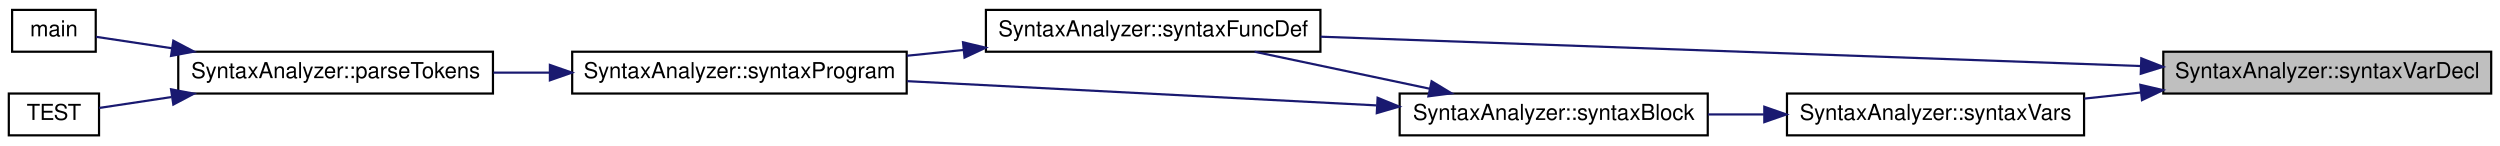
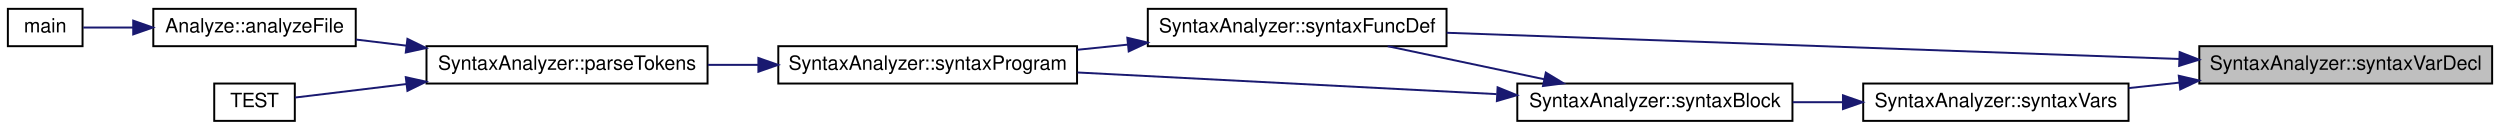
- <svg xmlns="http://www.w3.org/2000/svg" xmlns:xlink="http://www.w3.org/1999/xlink" width="1136pt" height="66pt" viewBox="0.00 0.00 1136.00 66.00">
+ <svg xmlns="http://www.w3.org/2000/svg" xmlns:xlink="http://www.w3.org/1999/xlink" width="1272pt" height="66pt" viewBox="0.00 0.00 1272.00 66.00">
  <g id="graph0" class="graph" transform="scale(1 1) rotate(0) translate(4 62)">
    <g id="node1" class="node">
      <g id="a_node1">
        <a xlink:title=" ">
-           <polygon fill="#bfbfbf" stroke="black" points="979,-19.5 979,-38.5 1128,-38.5 1128,-19.5 979,-19.5" />
-           <text text-anchor="middle" x="1053.5" y="-26.5" font-family="Helvetica,sans-Serif" font-size="10.00">SyntaxAnalyzer::syntaxVarDecl</text>
+           <polygon fill="#bfbfbf" stroke="black" points="1115,-19.5 1115,-38.5 1264,-38.5 1264,-19.5 1115,-19.5" />
+           <text text-anchor="middle" x="1189.5" y="-26.5" font-family="Helvetica,sans-Serif" font-size="10.00">SyntaxAnalyzer::syntaxVarDecl</text>
        </a>
      </g>
    </g>
    <g id="node2" class="node">
      <g id="a_node2">
        <a xlink:href="../../d0/dfe/class_syntax_analyzer.html#ae04232a95c6423677e600927c82851e4" target="_top" xlink:title=" ">
-           <polygon fill="none" stroke="black" points="444,-38.5 444,-57.5 596,-57.5 596,-38.5 444,-38.5" />
-           <text text-anchor="middle" x="520" y="-45.5" font-family="Helvetica,sans-Serif" font-size="10.00">SyntaxAnalyzer::syntaxFuncDef</text>
+           <polygon fill="none" stroke="black" points="580,-38.5 580,-57.5 732,-57.5 732,-38.5 580,-38.5" />
+           <text text-anchor="middle" x="656" y="-45.5" font-family="Helvetica,sans-Serif" font-size="10.00">SyntaxAnalyzer::syntaxFuncDef</text>
        </a>
      </g>
    </g>
    <g id="edge1" class="edge">
-       <path fill="none" stroke="midnightblue" d="M968.88,-31.99C866.45,-35.65 694.45,-41.8 596.08,-45.32" />
-       <polygon fill="midnightblue" stroke="midnightblue" points="969.01,-35.49 978.88,-31.63 968.76,-28.49 969.01,-35.49" />
+       <path fill="none" stroke="midnightblue" d="M1104.88,-31.99C1002.45,-35.65 830.45,-41.8 732.08,-45.32" />
+       <polygon fill="midnightblue" stroke="midnightblue" points="1105.01,-35.49 1114.88,-31.63 1104.76,-28.49 1105.01,-35.49" />
+     </g>
+     <g id="node8" class="node">
+       <g id="a_node8">
+         <a xlink:href="../../d0/dfe/class_syntax_analyzer.html#a738f9b4cb7edf93c56af1b6974caad1a" target="_top" xlink:title=" ">
+           <polygon fill="none" stroke="black" points="944,-0.5 944,-19.5 1079,-19.5 1079,-0.5 944,-0.5" />
+           <text text-anchor="middle" x="1011.5" y="-7.5" font-family="Helvetica,sans-Serif" font-size="10.00">SyntaxAnalyzer::syntaxVars</text>
+         </a>
+       </g>
+     </g>
+     <g id="edge7" class="edge">
+       <path fill="none" stroke="midnightblue" d="M1104.8,-19.96C1096.18,-19.03 1087.5,-18.1 1079.09,-17.19" />
+       <polygon fill="midnightblue" stroke="midnightblue" points="1104.56,-23.46 1114.88,-21.05 1105.31,-16.5 1104.56,-23.46" />
+     </g>
+     <g id="node3" class="node">
+       <g id="a_node3">
+         <a xlink:href="../../d0/dfe/class_syntax_analyzer.html#a8b337bd5b4a90cd5bd804a936e408e4b" target="_top" xlink:title=" ">
+           <polygon fill="none" stroke="black" points="392,-19.5 392,-38.5 544,-38.5 544,-19.5 392,-19.5" />
+           <text text-anchor="middle" x="468" y="-26.5" font-family="Helvetica,sans-Serif" font-size="10.00">SyntaxAnalyzer::syntaxProgram</text>
+         </a>
+       </g>
+     </g>
+     <g id="edge2" class="edge">
+       <path fill="none" stroke="midnightblue" d="M569.85,-39.3C561.26,-38.42 552.57,-37.54 544.1,-36.67" />
+       <polygon fill="midnightblue" stroke="midnightblue" points="569.58,-42.79 579.88,-40.33 570.29,-35.83 569.58,-42.79" />
+     </g>
+     <g id="node4" class="node">
+       <g id="a_node4">
+         <a xlink:href="../../d0/dfe/class_syntax_analyzer.html#a96cd5f6a041dae613d1c75175e26592e" target="_top" xlink:title=" ">
+           <polygon fill="none" stroke="black" points="213,-19.5 213,-38.5 356,-38.5 356,-19.5 213,-19.5" />
+           <text text-anchor="middle" x="284.5" y="-26.5" font-family="Helvetica,sans-Serif" font-size="10.00">SyntaxAnalyzer::parseTokens</text>
+         </a>
+       </g>
+     </g>
+     <g id="edge3" class="edge">
+       <path fill="none" stroke="midnightblue" d="M381.84,-29C373.26,-29 364.61,-29 356.21,-29" />
+       <polygon fill="midnightblue" stroke="midnightblue" points="381.87,-32.5 391.87,-29 381.87,-25.5 381.87,-32.5" />
+     </g>
+     <g id="node5" class="node">
+       <g id="a_node5">
+         <a xlink:href="../../d1/d80/namespace_analyze.html#a1597f9f086c3276d0287917efbed14b8" target="_top" xlink:title=" ">
+           <polygon fill="none" stroke="black" points="74,-38.5 74,-57.5 177,-57.5 177,-38.5 74,-38.5" />
+           <text text-anchor="middle" x="125.5" y="-45.5" font-family="Helvetica,sans-Serif" font-size="10.00">Analyze::analyzeFile</text>
+         </a>
+       </g>
+     </g>
+     <g id="edge4" class="edge">
+       <path fill="none" stroke="midnightblue" d="M202.61,-38.79C193.92,-39.84 185.26,-40.89 177.08,-41.88" />
+       <polygon fill="midnightblue" stroke="midnightblue" points="203.3,-42.23 212.81,-37.56 202.46,-35.28 203.3,-42.23" />
    </g>
    <g id="node7" class="node">
      <g id="a_node7">
-         <a xlink:href="../../d0/dfe/class_syntax_analyzer.html#a738f9b4cb7edf93c56af1b6974caad1a" target="_top" xlink:title=" ">
-           <polygon fill="none" stroke="black" points="808,-0.5 808,-19.5 943,-19.5 943,-0.5 808,-0.5" />
-           <text text-anchor="middle" x="875.5" y="-7.5" font-family="Helvetica,sans-Serif" font-size="10.00">SyntaxAnalyzer::syntaxVars</text>
+         <a xlink:href="../../db/df9/test_semantic_8cpp.html#a804faf7fd199a3c491020f1f2caa618b" target="_top" xlink:title="Тест семантического анализа Паскаля">
+           <polygon fill="none" stroke="black" points="105,-0.5 105,-19.5 146,-19.5 146,-0.5 105,-0.5" />
+           <text text-anchor="middle" x="125.5" y="-7.5" font-family="Helvetica,sans-Serif" font-size="10.00">TEST</text>
        </a>
      </g>
    </g>
    <g id="edge6" class="edge">
-       <path fill="none" stroke="midnightblue" d="M968.8,-19.96C960.18,-19.03 951.5,-18.1 943.09,-17.19" />
-       <polygon fill="midnightblue" stroke="midnightblue" points="968.56,-23.46 978.88,-21.05 969.31,-16.5 968.56,-23.46" />
-     </g>
-     <g id="node3" class="node">
-       <g id="a_node3">
-         <a xlink:href="../../d0/dfe/class_syntax_analyzer.html#a8b337bd5b4a90cd5bd804a936e408e4b" target="_top" xlink:title=" ">
-           <polygon fill="none" stroke="black" points="256,-19.5 256,-38.5 408,-38.5 408,-19.5 256,-19.5" />
-           <text text-anchor="middle" x="332" y="-26.5" font-family="Helvetica,sans-Serif" font-size="10.00">SyntaxAnalyzer::syntaxProgram</text>
-         </a>
-       </g>
-     </g>
-     <g id="edge2" class="edge">
-       <path fill="none" stroke="midnightblue" d="M433.85,-39.3C425.26,-38.42 416.57,-37.54 408.1,-36.67" />
-       <polygon fill="midnightblue" stroke="midnightblue" points="433.58,-42.79 443.88,-40.33 434.29,-35.83 433.58,-42.79" />
-     </g>
-     <g id="node4" class="node">
-       <g id="a_node4">
-         <a xlink:href="../../d0/dfe/class_syntax_analyzer.html#a96cd5f6a041dae613d1c75175e26592e" target="_top" xlink:title=" ">
-           <polygon fill="none" stroke="black" points="77,-19.5 77,-38.5 220,-38.5 220,-19.5 77,-19.5" />
-           <text text-anchor="middle" x="148.5" y="-26.5" font-family="Helvetica,sans-Serif" font-size="10.00">SyntaxAnalyzer::parseTokens</text>
-         </a>
-       </g>
-     </g>
-     <g id="edge3" class="edge">
-       <path fill="none" stroke="midnightblue" d="M245.84,-29C237.26,-29 228.61,-29 220.21,-29" />
-       <polygon fill="midnightblue" stroke="midnightblue" points="245.87,-32.5 255.87,-29 245.87,-25.5 245.87,-32.5" />
-     </g>
-     <g id="node5" class="node">
-       <g id="a_node5">
-         <a xlink:href="../../d3/db4/graph_draw_8cpp.html#a3c04138a5bfe5d72780bb7e82a18e627" target="_top" xlink:title=" ">
-           <polygon fill="none" stroke="black" points="1.5,-38.5 1.5,-57.5 39.5,-57.5 39.5,-38.5 1.5,-38.5" />
-           <text text-anchor="middle" x="20.5" y="-45.5" font-family="Helvetica,sans-Serif" font-size="10.00">main</text>
-         </a>
-       </g>
-     </g>
-     <g id="edge4" class="edge">
-       <path fill="none" stroke="midnightblue" d="M74.24,-40.05C61.4,-41.98 49.15,-43.83 39.69,-45.26" />
-       <polygon fill="midnightblue" stroke="midnightblue" points="74.76,-43.51 84.13,-38.56 73.72,-36.59 74.76,-43.51" />
+       <path fill="none" stroke="midnightblue" d="M202.76,-19.23C181.6,-16.67 160.65,-14.13 146.08,-12.37" />
+       <polygon fill="midnightblue" stroke="midnightblue" points="202.46,-22.72 212.81,-20.44 203.3,-15.77 202.46,-22.72" />
    </g>
    <g id="node6" class="node">
      <g id="a_node6">
-         <a xlink:href="../../dd/de9/test_syntax_8cpp.html#ac491df98e51a6bba8b808af414b6614f" target="_top" xlink:title="Тест синтаксического анализа Паскаля, простой тест">
-           <polygon fill="none" stroke="black" points="0,-0.5 0,-19.5 41,-19.5 41,-0.5 0,-0.5" />
-           <text text-anchor="middle" x="20.5" y="-7.5" font-family="Helvetica,sans-Serif" font-size="10.00">TEST</text>
+         <a xlink:href="../../d3/db4/graph_draw_8cpp.html#a3c04138a5bfe5d72780bb7e82a18e627" target="_top" xlink:title=" ">
+           <polygon fill="none" stroke="black" points="0,-38.5 0,-57.5 38,-57.5 38,-38.5 0,-38.5" />
+           <text text-anchor="middle" x="19" y="-45.5" font-family="Helvetica,sans-Serif" font-size="10.00">main</text>
        </a>
      </g>
    </g>
    <g id="edge5" class="edge">
-       <path fill="none" stroke="midnightblue" d="M73.88,-17.9C61.78,-16.07 50.22,-14.33 41.05,-12.95" />
-       <polygon fill="midnightblue" stroke="midnightblue" points="73.72,-21.41 84.13,-19.44 74.76,-14.49 73.72,-21.41" />
+       <path fill="none" stroke="midnightblue" d="M63.7,-48C54.49,-48 45.64,-48 38.35,-48" />
+       <polygon fill="midnightblue" stroke="midnightblue" points="63.78,-51.5 73.78,-48 63.78,-44.5 63.78,-51.5" />
    </g>
-     <g id="node8" class="node">
-       <g id="a_node8">
+     <g id="node9" class="node">
+       <g id="a_node9">
        <a xlink:href="../../d0/dfe/class_syntax_analyzer.html#a2b54bac50e114b68e83c80d869b6ac7c" target="_top" xlink:title=" ">
-           <polygon fill="none" stroke="black" points="632,-0.5 632,-19.5 772,-19.5 772,-0.5 632,-0.5" />
-           <text text-anchor="middle" x="702" y="-7.5" font-family="Helvetica,sans-Serif" font-size="10.00">SyntaxAnalyzer::syntaxBlock</text>
+           <polygon fill="none" stroke="black" points="768,-0.5 768,-19.5 908,-19.5 908,-0.5 768,-0.5" />
+           <text text-anchor="middle" x="838" y="-7.5" font-family="Helvetica,sans-Serif" font-size="10.00">SyntaxAnalyzer::syntaxBlock</text>
        </a>
      </g>
    </g>
-     <g id="edge7" class="edge">
-       <path fill="none" stroke="midnightblue" d="M797.49,-10C789.05,-10 780.5,-10 772.16,-10" />
-       <polygon fill="midnightblue" stroke="midnightblue" points="797.7,-13.5 807.7,-10 797.7,-6.5 797.7,-13.5" />
-     </g>
    <g id="edge8" class="edge">
-       <path fill="none" stroke="midnightblue" d="M645.67,-21.68C620.14,-27.07 590.22,-33.39 566.09,-38.48" />
-       <polygon fill="midnightblue" stroke="midnightblue" points="646.52,-25.08 655.58,-19.59 645.07,-18.23 646.52,-25.08" />
+       <path fill="none" stroke="midnightblue" d="M933.49,-10C925.05,-10 916.5,-10 908.16,-10" />
+       <polygon fill="midnightblue" stroke="midnightblue" points="933.7,-13.5 943.7,-10 933.7,-6.5 933.7,-13.5" />
    </g>
    <g id="edge9" class="edge">
-       <path fill="none" stroke="midnightblue" d="M621.46,-14.11C558.21,-17.37 470.34,-21.91 408.24,-25.12" />
-       <polygon fill="midnightblue" stroke="midnightblue" points="621.98,-17.58 631.78,-13.57 621.61,-10.59 621.98,-17.58" />
+       <path fill="none" stroke="midnightblue" d="M781.67,-21.68C756.14,-27.07 726.22,-33.39 702.09,-38.48" />
+       <polygon fill="midnightblue" stroke="midnightblue" points="782.52,-25.08 791.58,-19.59 781.07,-18.23 782.52,-25.08" />
+     </g>
+     <g id="edge10" class="edge">
+       <path fill="none" stroke="midnightblue" d="M757.46,-14.11C694.21,-17.37 606.34,-21.91 544.24,-25.12" />
+       <polygon fill="midnightblue" stroke="midnightblue" points="757.98,-17.58 767.78,-13.57 757.61,-10.59 757.98,-17.58" />
    </g>
  </g>
</svg>
